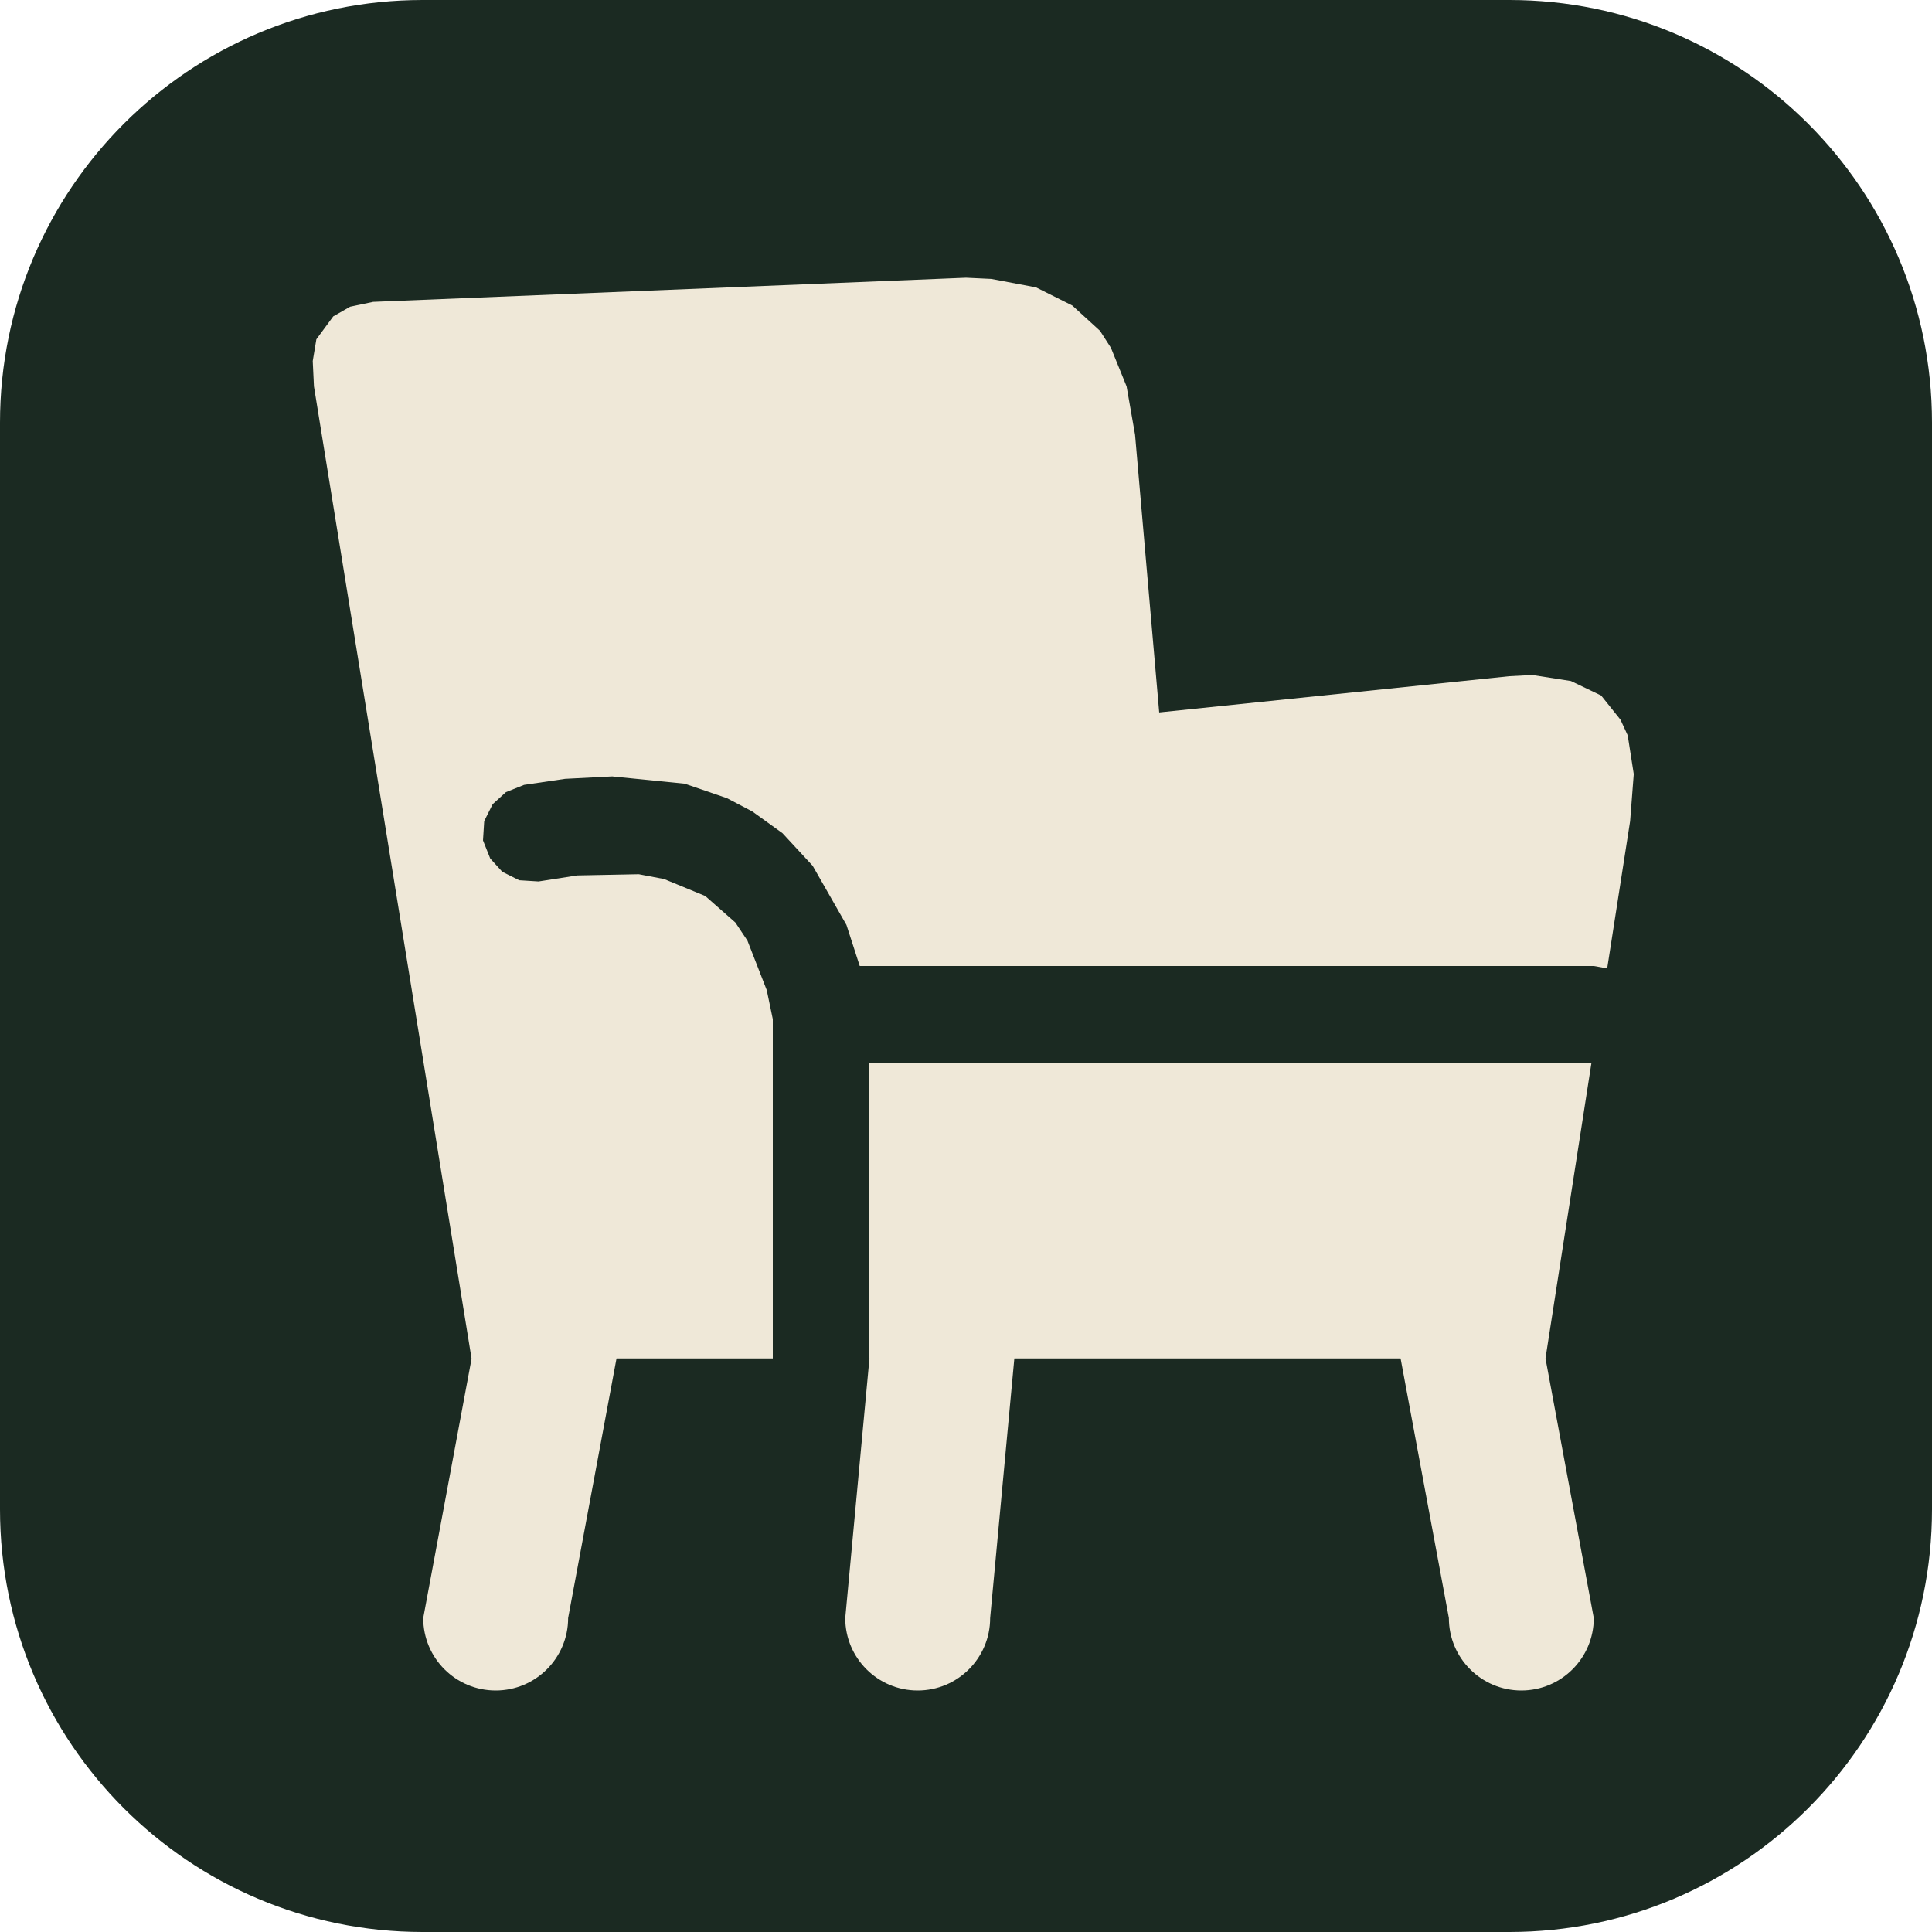
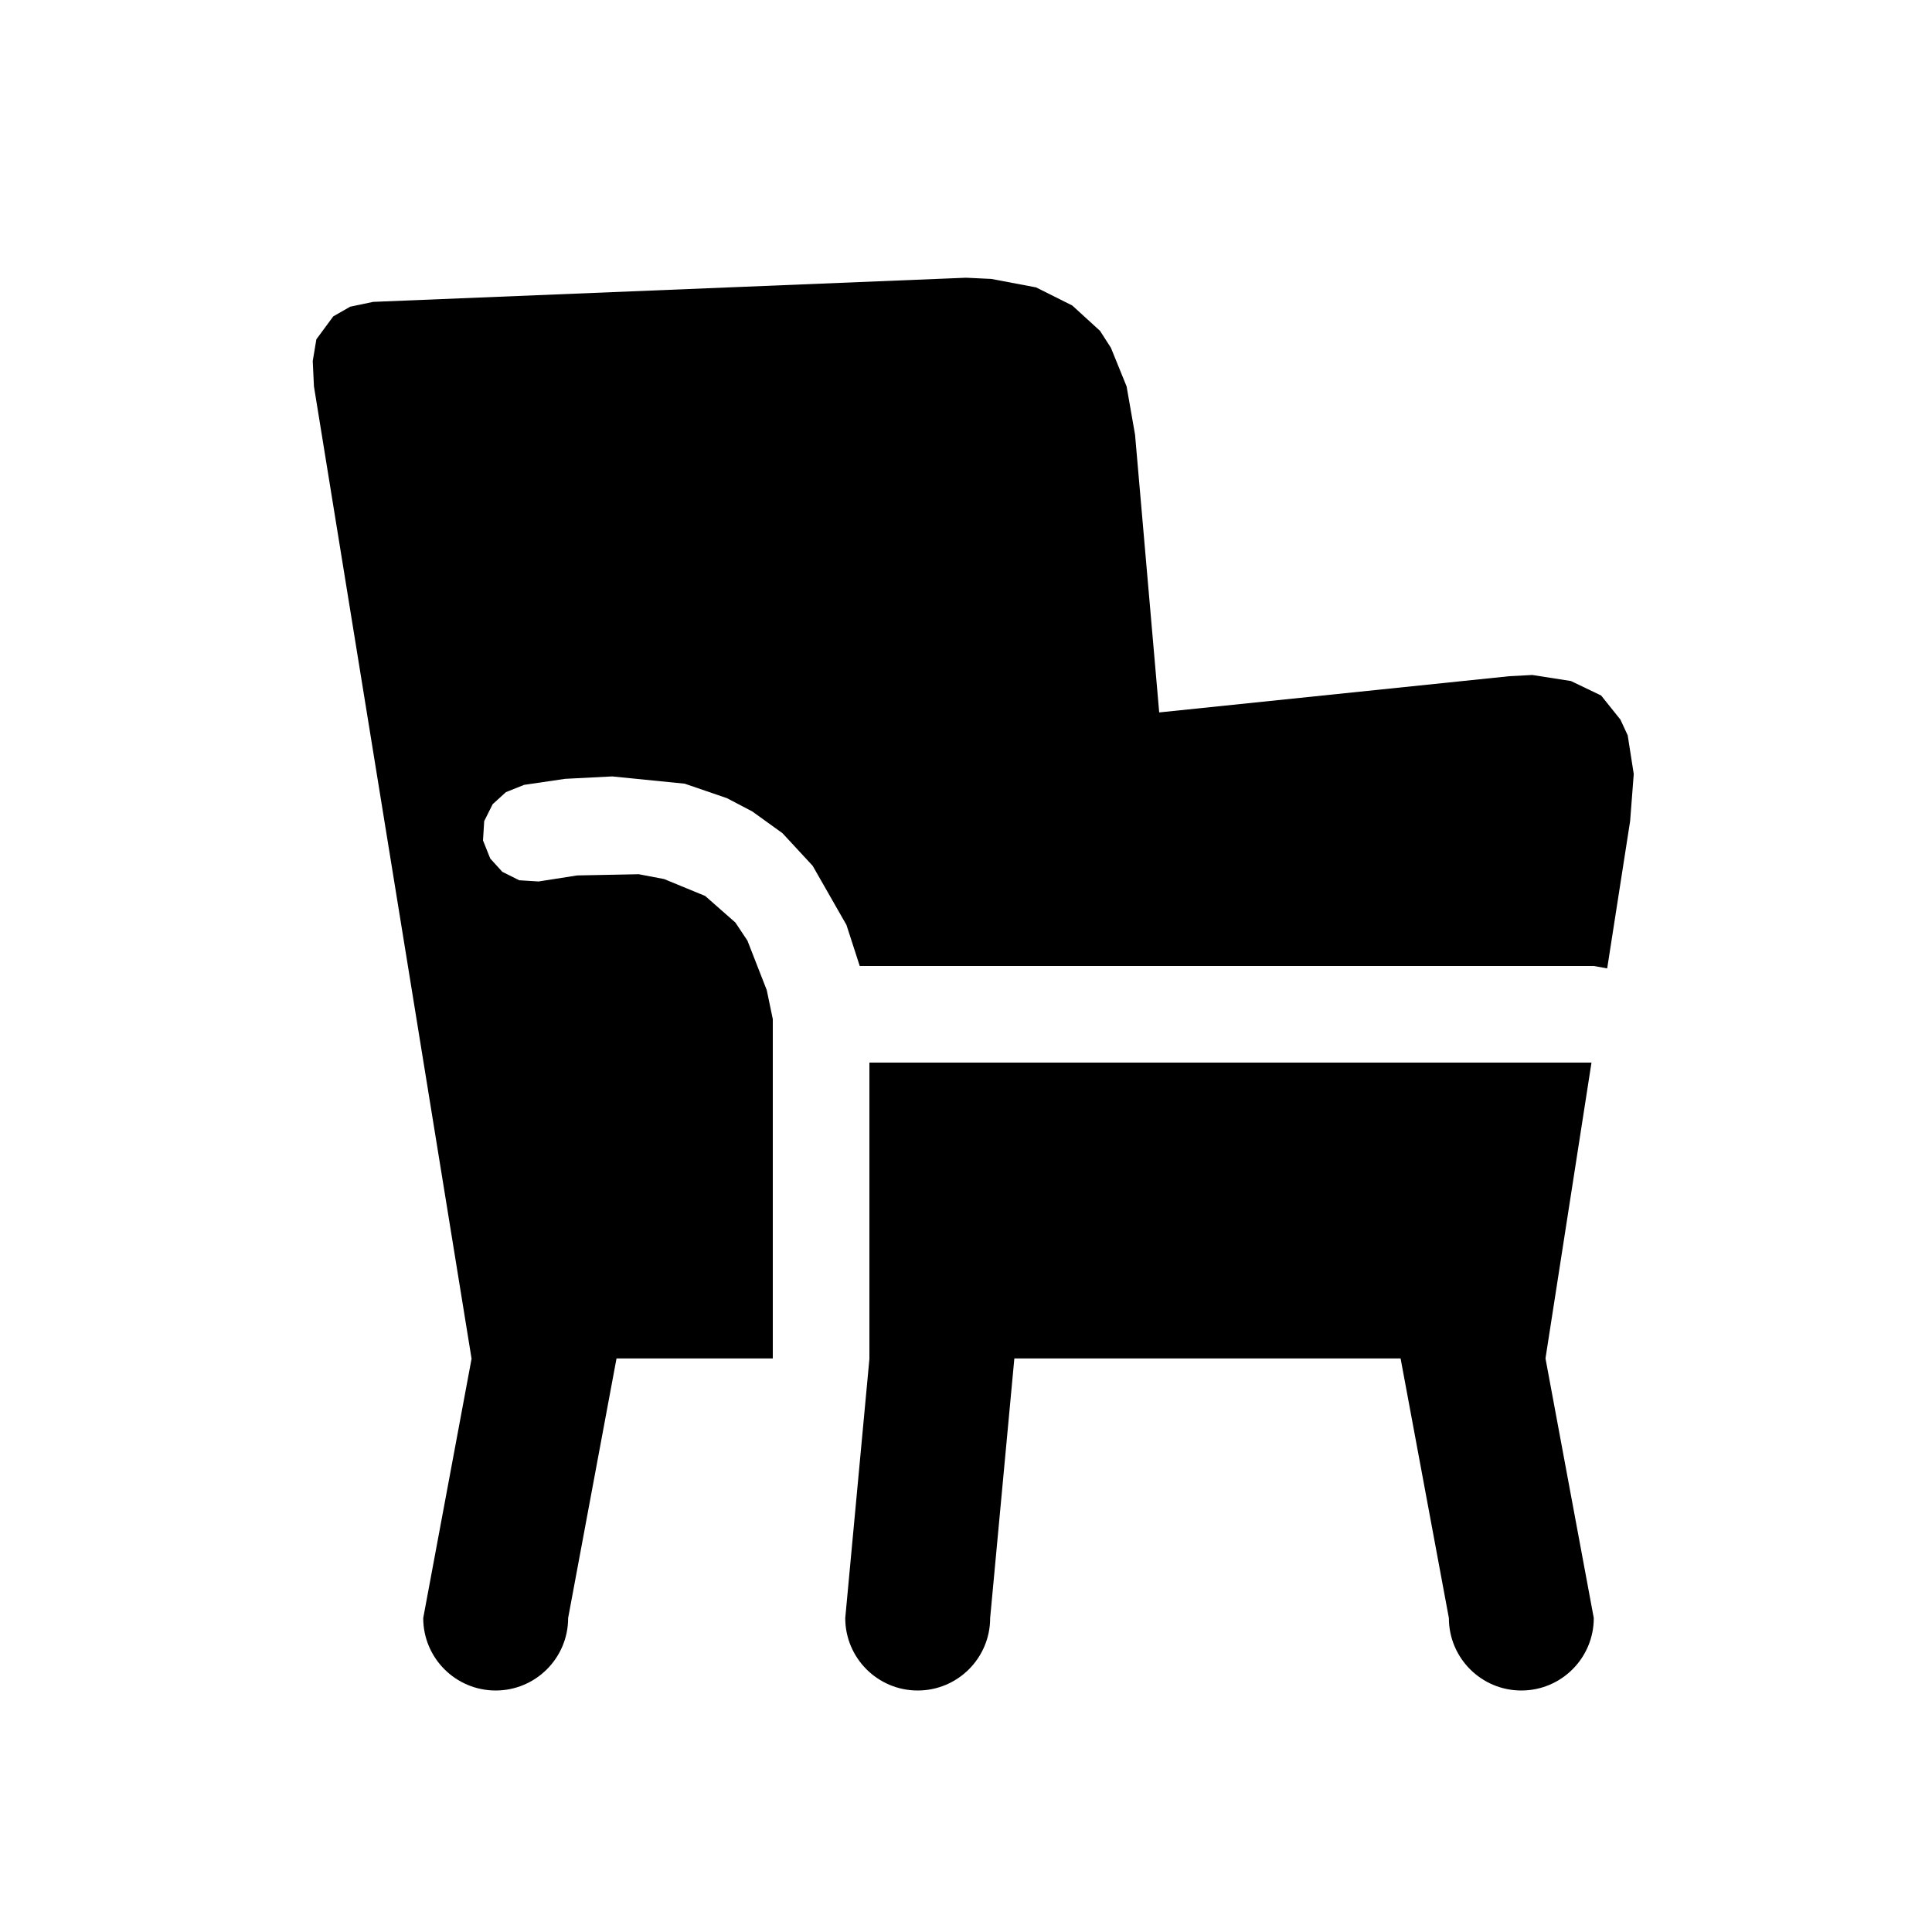
- <svg xmlns="http://www.w3.org/2000/svg" viewBox="0 0 16 16" role="img" aria-label="Weblounge favicon" color="#EFE8D8">
-   <rect width="16" height="16" rx="3.5" fill="#1B2A22" />
+ <svg xmlns="http://www.w3.org/2000/svg" viewBox="0 0 16 16">
  <g id="mark">
    <path fill="currentColor" d="M13.5 6.8 L13.53 6.41 L13.48 6.09 L13.42 5.96 L13.26 5.76 L13.01 5.64 L12.69 5.59 L12.5 5.6 L9.6 5.9 L9.4 3.6 L9.33 3.2 L9.2 2.88 L9.11 2.74 L8.88 2.53 L8.58 2.38 L8.21 2.31 L8 2.3 L3.09 2.5 L2.9 2.54 L2.76 2.62 L2.62 2.81 L2.59 2.99 L2.6 3.2 L3.905 11.25 L6.4 11.25 L6.4 8.44 L6.35 8.2 L6.19 7.79 L6.09 7.64 L5.84 7.42 L5.5 7.28 L5.29 7.24 L4.78 7.25 L4.46 7.3 L4.3 7.29 L4.16 7.22 L4.06 7.11 L4 6.96 L4.01 6.8 L4.08 6.66 L4.19 6.56 L4.34 6.5 L4.68 6.45 L5.07 6.43 L5.67 6.49 L6.02 6.61 L6.23 6.72 L6.48 6.9 L6.73 7.17 L7.01 7.66 L7.12 8 L13.2 8 L13.31 8.02Z                                  M7.2 11.25 L12.799 11.25 L13.18 8.8 L7.2 8.8Z" />
    <path fill="currentColor" d="M3.971 10.9 L3.505 13.4 A0.6 0.6 0 0 0 4.705 13.4 L5.171 10.9 Z                                  M7.233 10.9 L7.000 13.4 A0.6 0.6 0 0 0 8.200 13.4 L8.433 10.9 Z                                  M11.534 10.9 L11.999 13.4 A0.6 0.6 0 0 0 13.199 13.4 L12.734 10.9 Z" />
  </g>
</svg>
